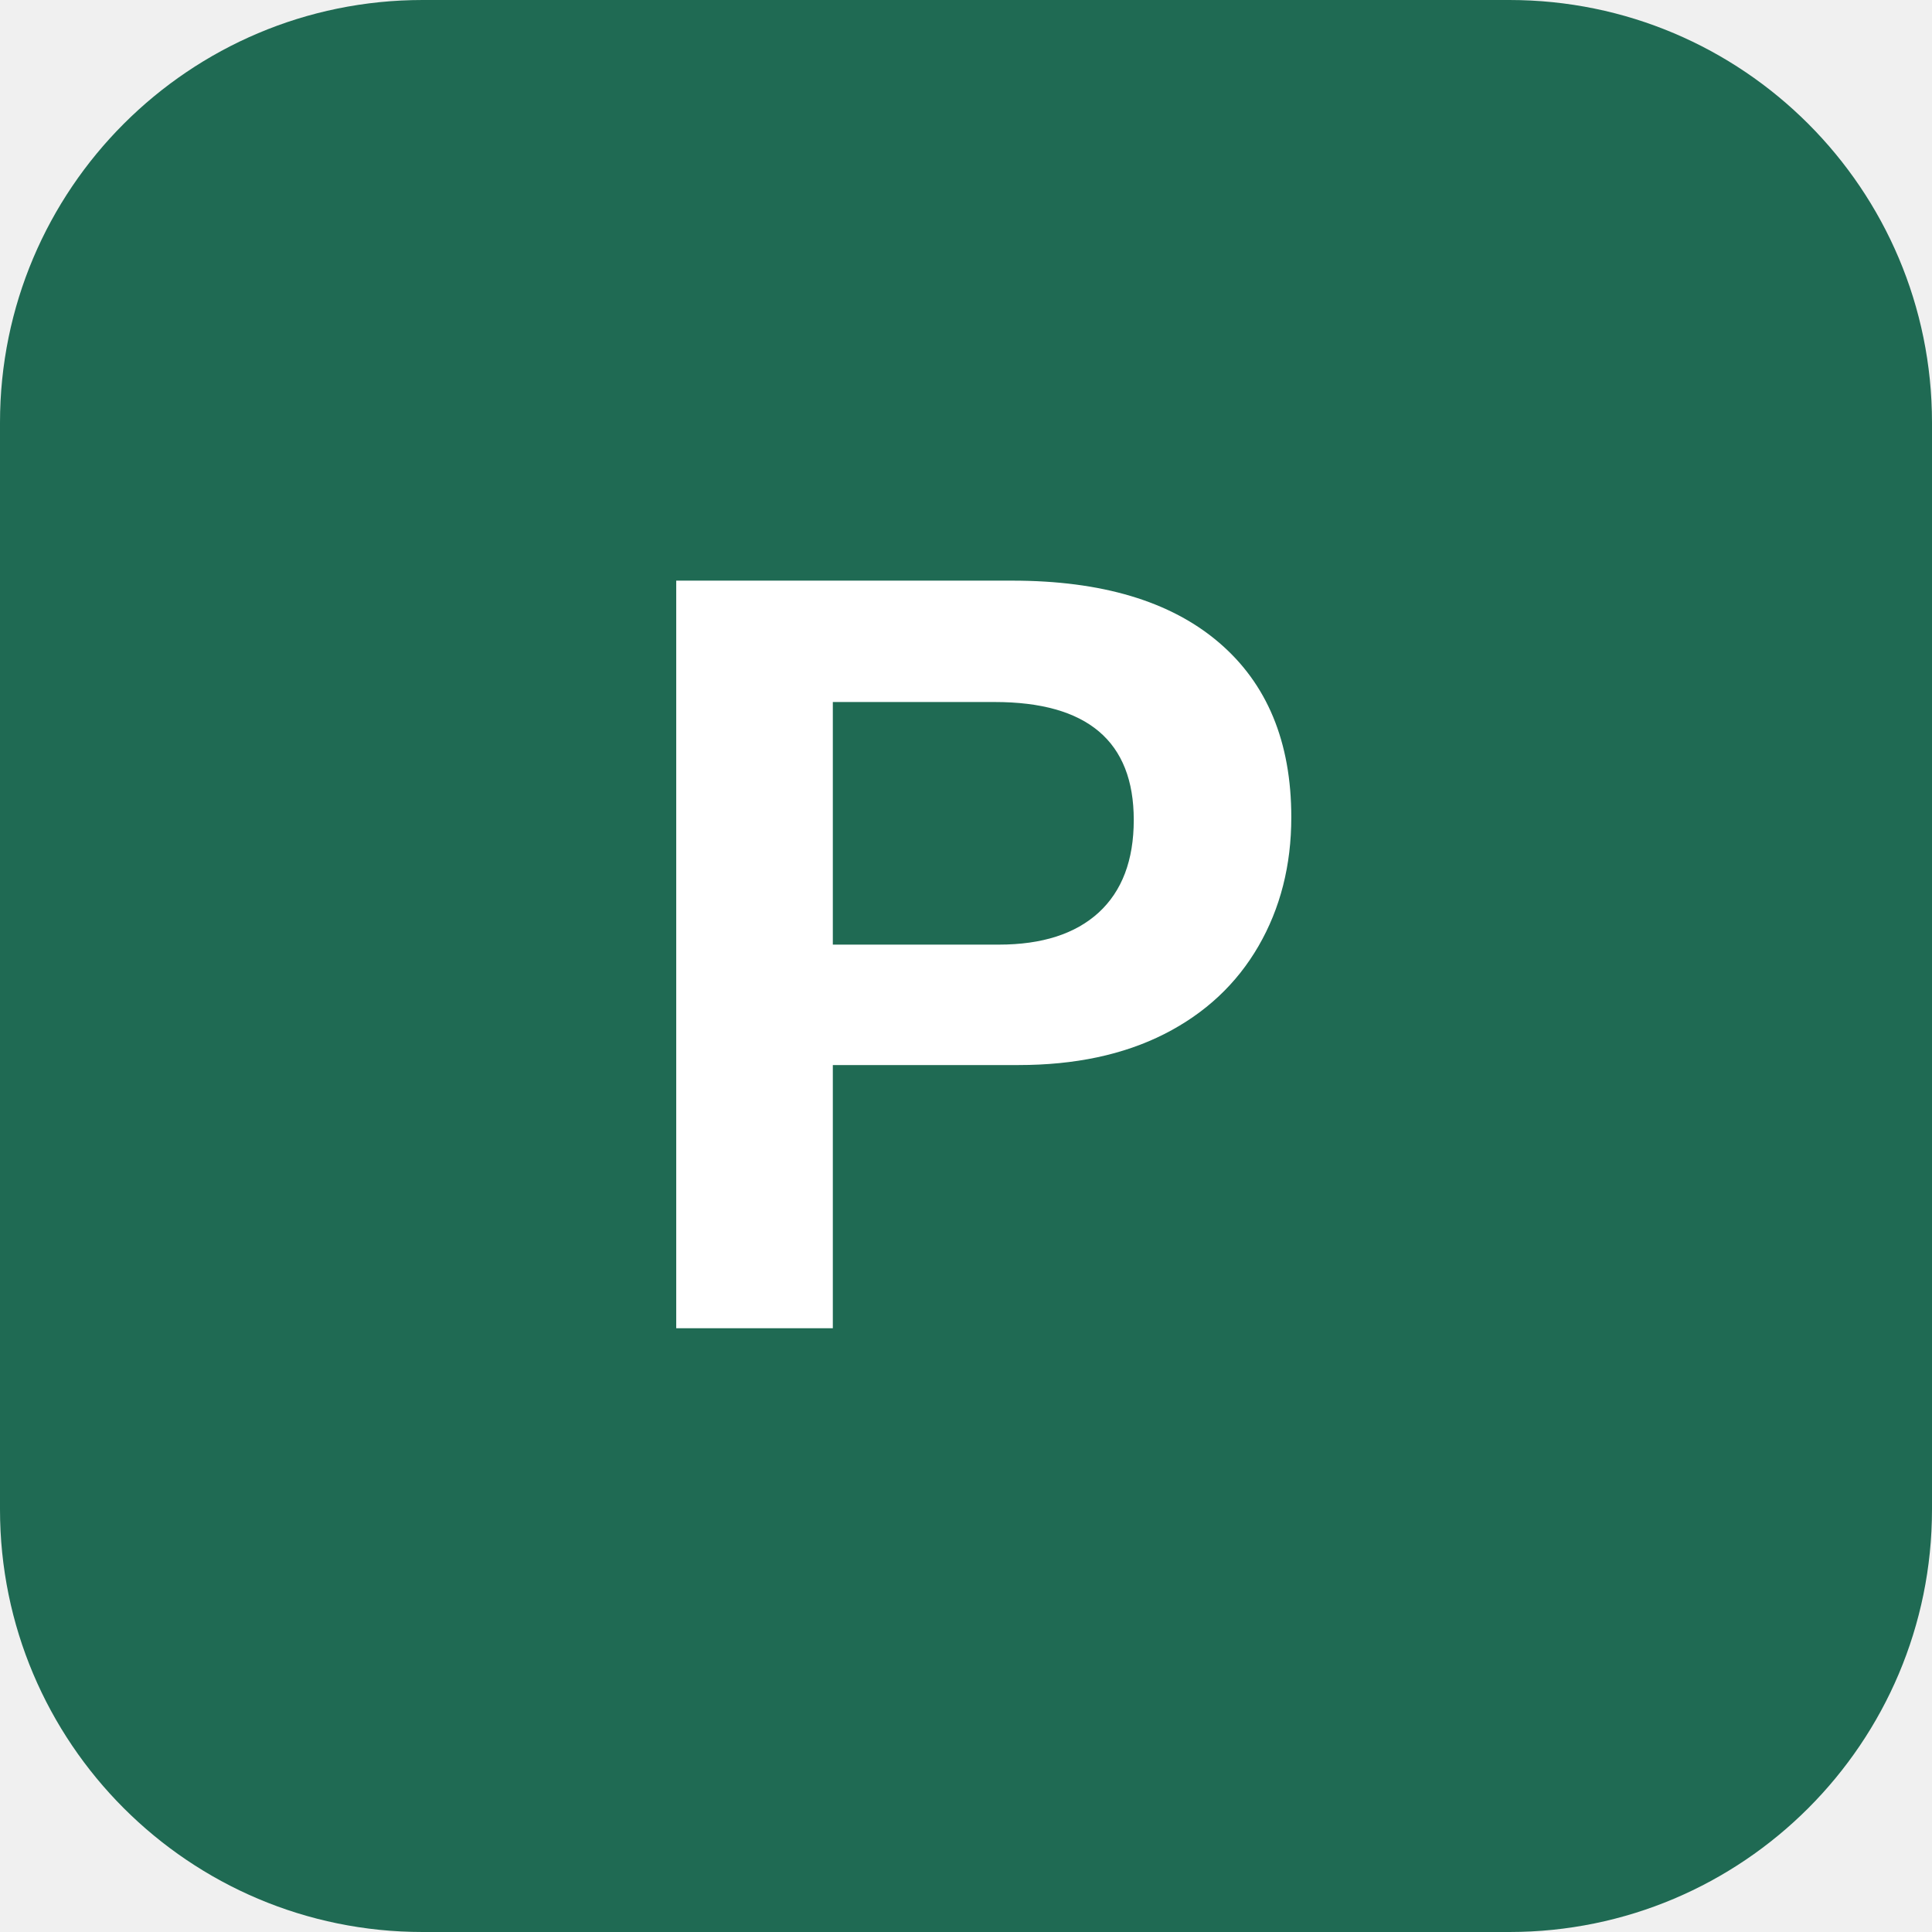
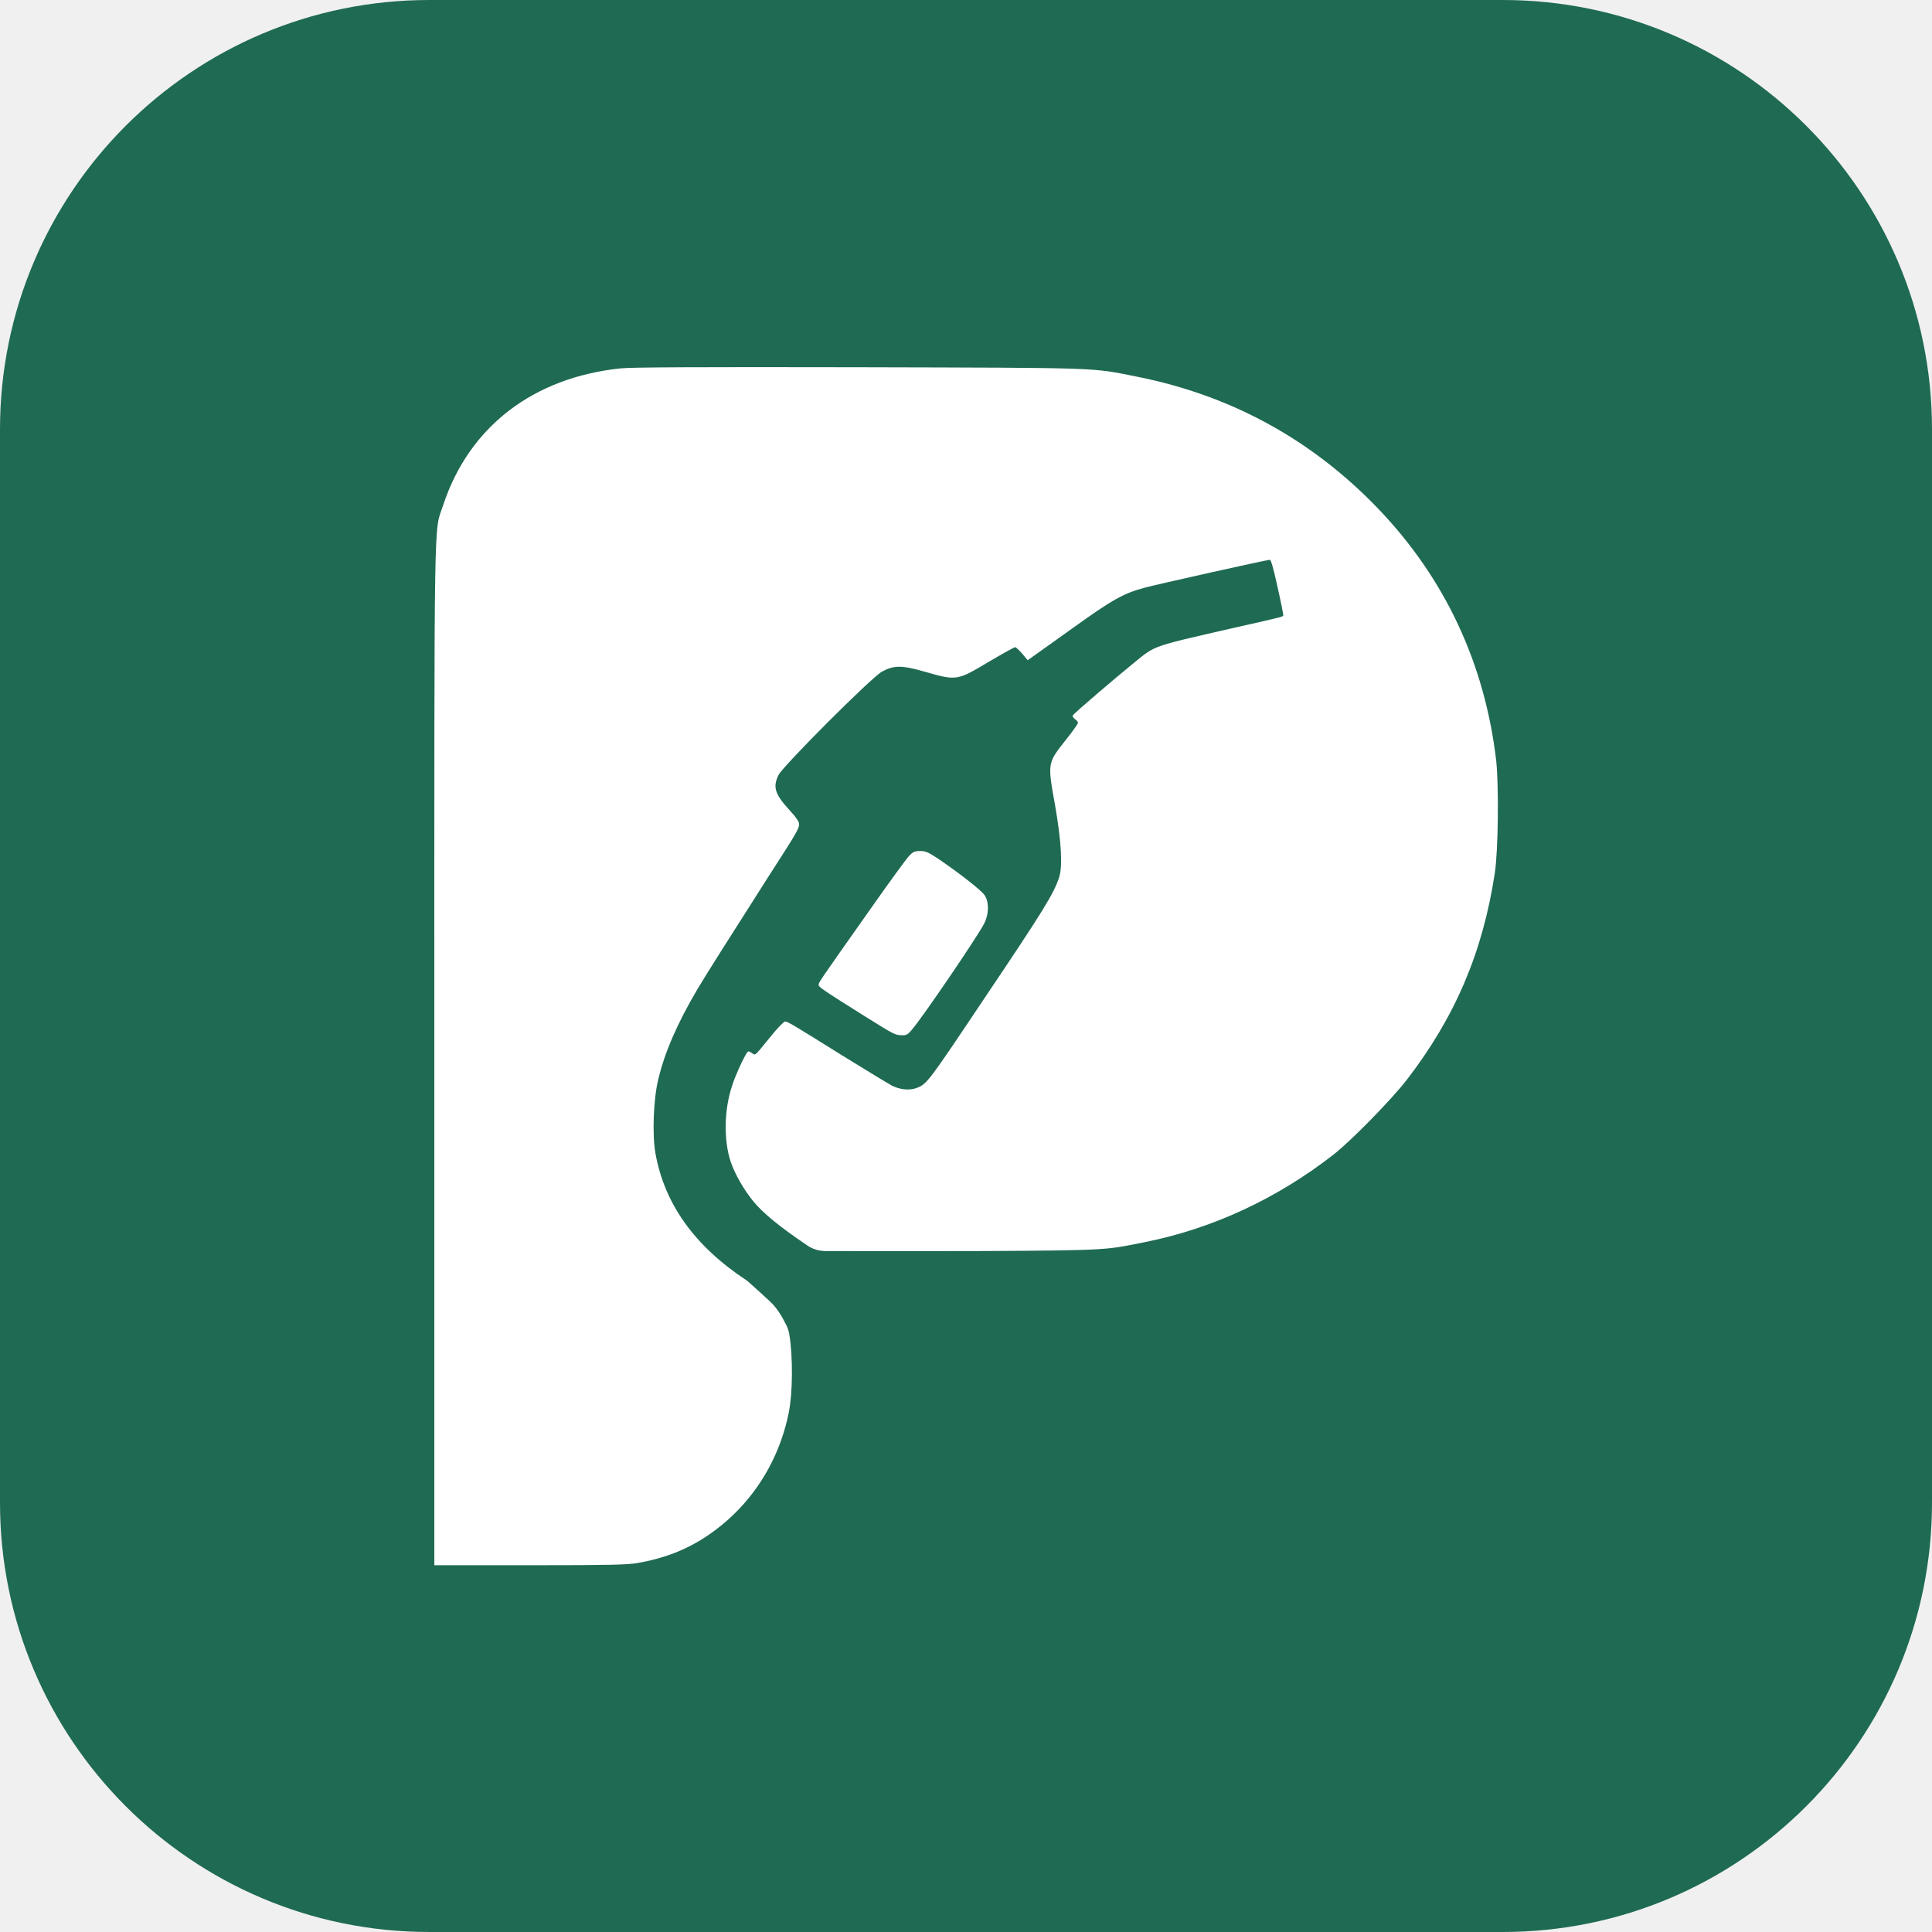
- <svg xmlns="http://www.w3.org/2000/svg" viewBox="0 0 192 192" width="192" height="192">
-   <rect width="192" height="192" rx="42" fill="#1F6A53" />
-   <text x="96" y="132" font-family="Plus Jakarta Sans, Arial, sans-serif" font-size="108" font-weight="700" fill="#ffffff" text-anchor="middle">P</text>
+ <svg xmlns="http://www.w3.org/2000/svg" viewBox="0 0 192 192" width="192" height="192" role="img" aria-label="PumpOS">
+   <rect width="192" height="192" rx="42.667" fill="#1F6A53" />
+   <g transform="translate(43.1636 36.48) scale(0.1562)">
+     <path d="M248.9 562.4C244.7 562.4 240.7 561.2 237.2 558.8L237.1 558.7C220 547.2 209.1 538.3 202.9 530.7C197 523.5 191.3 513.6 188.6 505.7C184 492.1 184.3 472.4 189.5 457.1C191.2 451.6 195.6 441.8 197.9 437.9C199.6 434.9 199.7 434.9 201.8 436.3C204.5 438 203.2 439.1 214 425.9C218.2 420.6 222.4 416.4 223.1 416.4C224.9 416.4 227.2 417.8 259.4 437.9C274.3 447.1 288.6 455.8 291.2 457.2C296.7 459.9 302.7 460.4 307.5 458.4C313.5 455.9 314.8 454.2 349.5 402.3C387.8 345.4 394.1 335 397.5 324.7C399.8 317.7 399 302.3 395 279.2C390 251.3 390 252.2 402 236.9C406.1 231.8 409.5 227 409.5 226.3C409.5 225.7 408.6 224.6 407.5 223.9C406.4 223.1 405.9 222.2 406.3 221.5C407.1 220.2 432.5 198.4 445.2 188.1C459.1 176.8 456 178 509.6 165.7C542 158.4 540.1 158.9 540.1 157.6C540.1 157 538.5 148.9 536.4 139.6C533.9 128.1 532.3 122.6 531.6 122.6C529.8 122.6 459.4 138.3 451.8 140.4C438.4 144 431.3 148 406.1 166.1C397.2 172.5 387.1 179.7 383.7 182.1L377.5 186.5L374 182.3C372 180 370 178.2 369.5 178.2C369 178.2 361.4 182.4 352.6 187.6C332.7 199.5 332.2 199.6 312.7 194C297.5 189.6 292.6 189.6 284.9 193.7C278.5 197 221.9 253.7 219 259.5C215.2 267.2 216.7 271.7 225.8 281.7C230.1 286.3 232.1 289.3 232.1 290.8C232.1 293.6 230.6 296.2 212.3 324.6C186.1 365.7 173.4 385.7 167.4 395.8C154.6 417.4 146.4 436.3 142.4 453.5C139.4 466 138.6 488.1 140.6 499.8C146.3 532.4 165.6 559.3 198.7 581.1C200.3 582.2 213.8 594.7 213.8 594.7C213.8 594.8 213.9 594.8 213.9 594.9C214.8 595.6 219.2 599.7 223.9 609.5C224.9 611.4 225.6 613.6 225.9 615.7C228.2 630 228 652.8 225.5 665.2C218.8 698.3 199.9 726.4 172.4 744.4C159.6 752.8 145.5 758.1 129.3 760.9L129.3 760.9C122.7 762 111.6 762.3 63.3 762.3L5.1 762.3L-0 762.3L0 757.2L0 435.2C0 78.2 -0.4 106.4 5.7 87.6C22.2 37.9 62.9 6.6 118.7 0.8C125.8 0.1 167.3 -0.1 270 0.1C425.9 0.5 417.5 0.2 447 6.1C506.9 18 558.3 46.1 600.5 90.1C643 134.4 668.4 188.7 675.6 250.5C677.3 266.6 676.9 307.4 674.7 322C667 372.4 649.5 413.5 618.6 453.6C609 466 583.1 492.5 572 501.1C536.1 529.1 495 548.1 452.7 556.6C427.5 561.6 431.7 562 347.5 562.4C316 562.5 268.7 562.5 248.9 562.4ZM303.9 421.5L303.9 421.5C301.3 424.7 300.3 425.2 297.6 425.1C293.1 425 292.9 424.9 274 413.1C247.2 396.3 244.5 394.4 244.5 393.1C244.5 391.5 243.8 392.5 277.6 344.6C289.2 328.1 300.1 313.1 301.9 311.2C304.6 308.3 305.6 307.9 309.1 307.9C312.6 307.9 314.2 308.6 321 313.1C334.6 322.4 348 332.9 350.1 336C353 340.3 352.9 348 349.9 353.9C345.9 361.9 310.8 413.5 303.9 421.5Z" fill="#ffffff" fill-rule="evenodd" clip-rule="evenodd" />
+   </g>
</svg>
